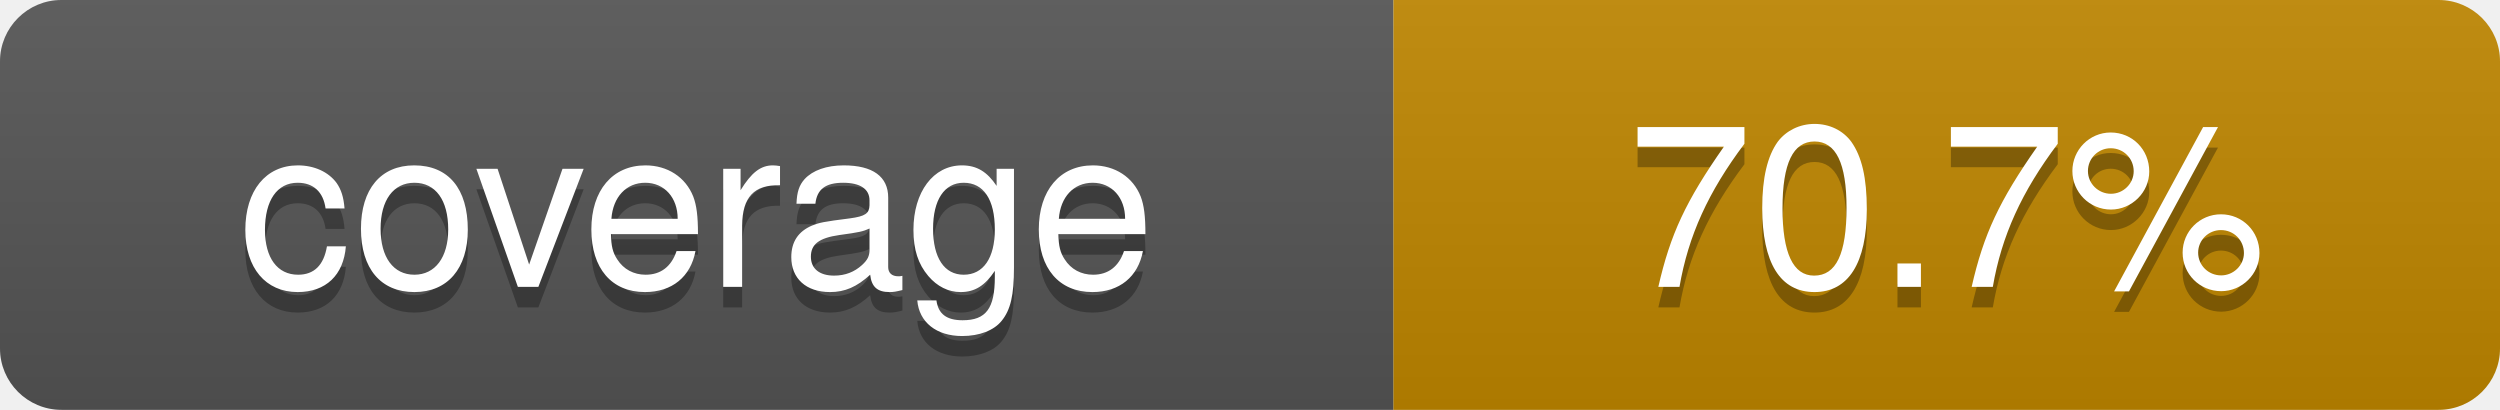
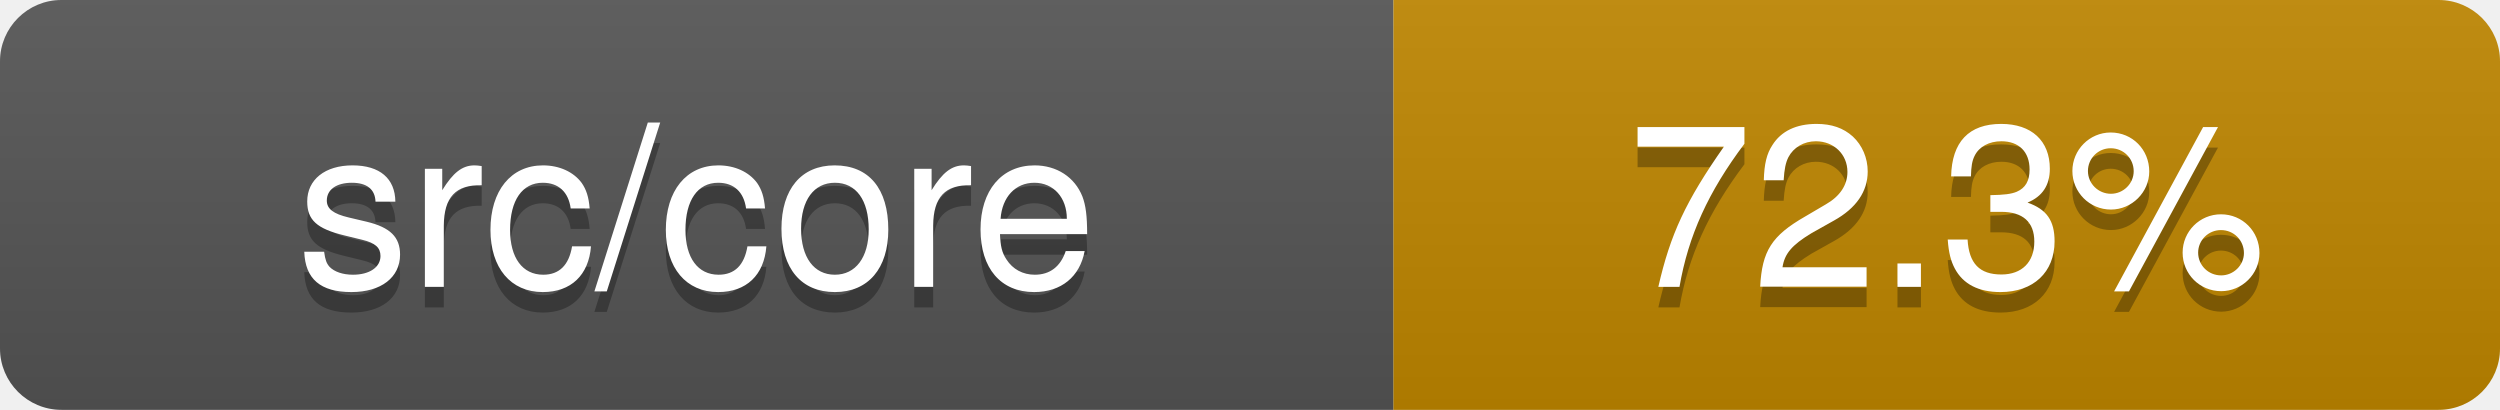
- <svg xmlns="http://www.w3.org/2000/svg" width="122" height="20" role="img" aria-label="coverage: 70.7%">
+ <svg xmlns="http://www.w3.org/2000/svg" width="122" height="20" role="img" aria-label="src/core: 72.3%">
  <linearGradient id="covpages-grad" x2="0" y2="100%">
    <stop offset="0" stop-color="#bbb" stop-opacity=".1" />
    <stop offset="1" stop-opacity=".1" />
  </linearGradient>
  <clipPath id="covpages-r">
    <rect width="122" height="20" rx="3" fill="#fff" />
  </clipPath>
  <g clip-path="url(#covpages-r)">
    <rect width="68" height="20" fill="#555" />
    <rect x="68" width="54" height="20" fill="#bf8700" />
    <rect width="122" height="20" fill="url(#covpages-grad)" />
  </g>
  <g fill="#fff" text-anchor="middle" font-family="-apple-system,BlinkMacSystemFont,Segoe UI,Helvetica,Arial,sans-serif" text-rendering="geometricPrecision" font-size="110">
-     <text aria-hidden="true" x="340" y="150" fill="#010101" fill-opacity=".3" transform="scale(.1)">coverage</text>
-     <text x="340" y="140" transform="scale(.1)" fill="#fff">coverage</text>
-     <text aria-hidden="true" x="950" y="150" fill="#010101" fill-opacity=".3" transform="scale(.1)">70.7%</text>
-     <text x="950" y="140" transform="scale(.1)" fill="#fff">70.7%</text>
+     <text aria-hidden="true" x="340" y="150" fill="#010101" fill-opacity=".3" transform="scale(.1)">src/core</text>
+     <text x="340" y="140" transform="scale(.1)" fill="#fff">src/core</text>
+     <text aria-hidden="true" x="950" y="150" fill="#010101" fill-opacity=".3" transform="scale(.1)">72.3%</text>
+     <text x="950" y="140" transform="scale(.1)" fill="#fff">72.3%</text>
  </g>
</svg>
